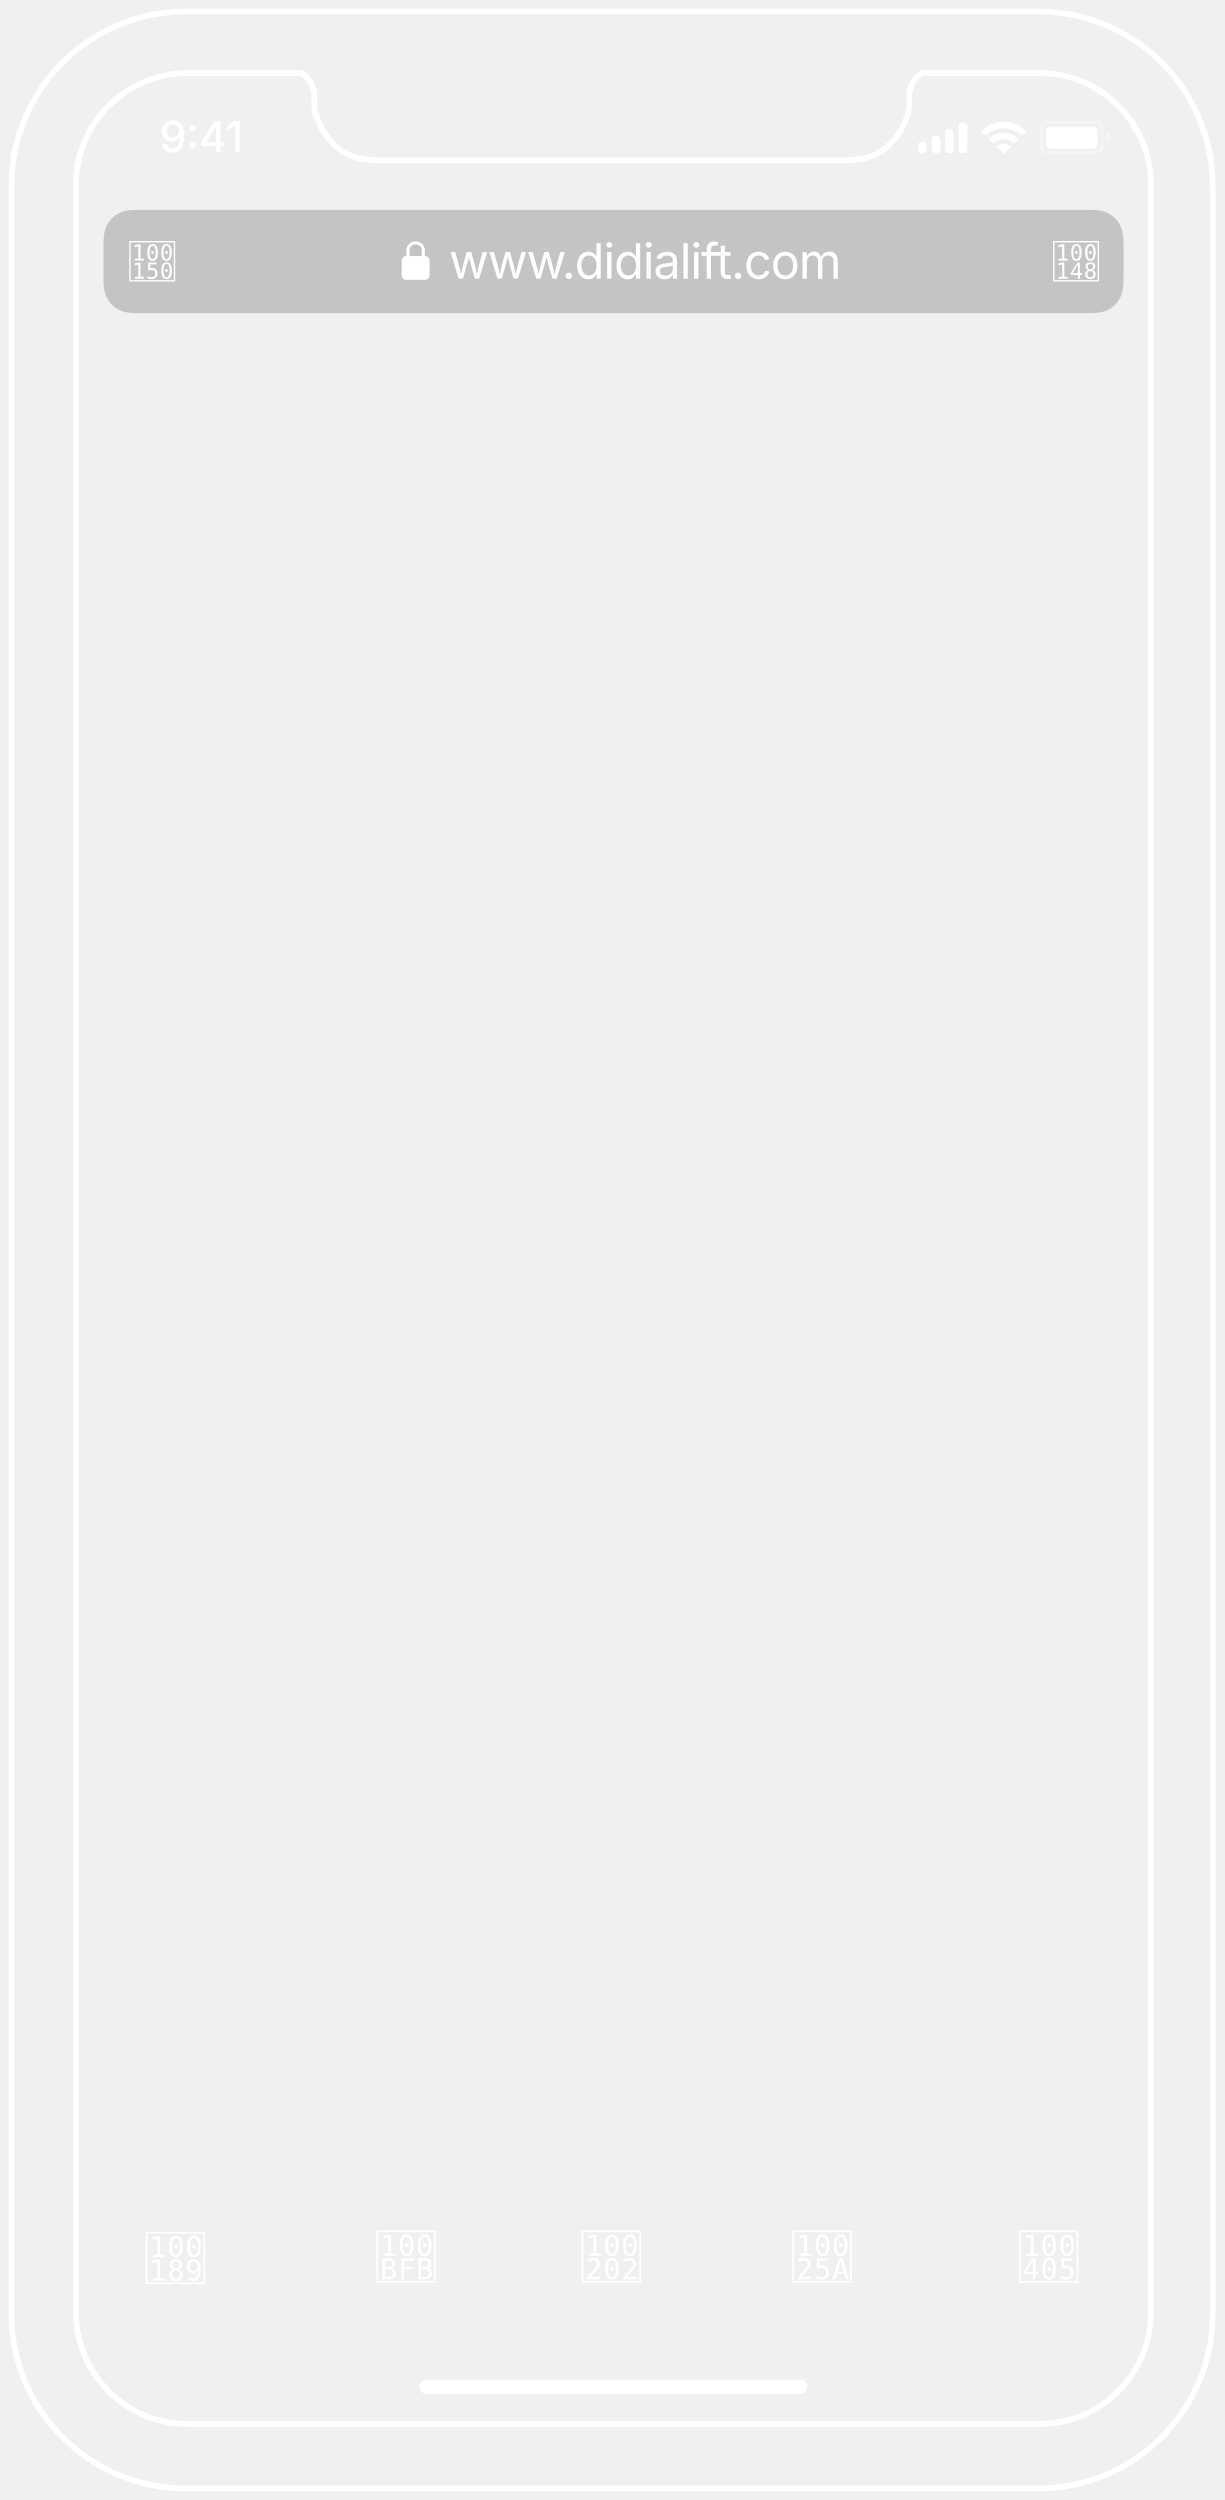
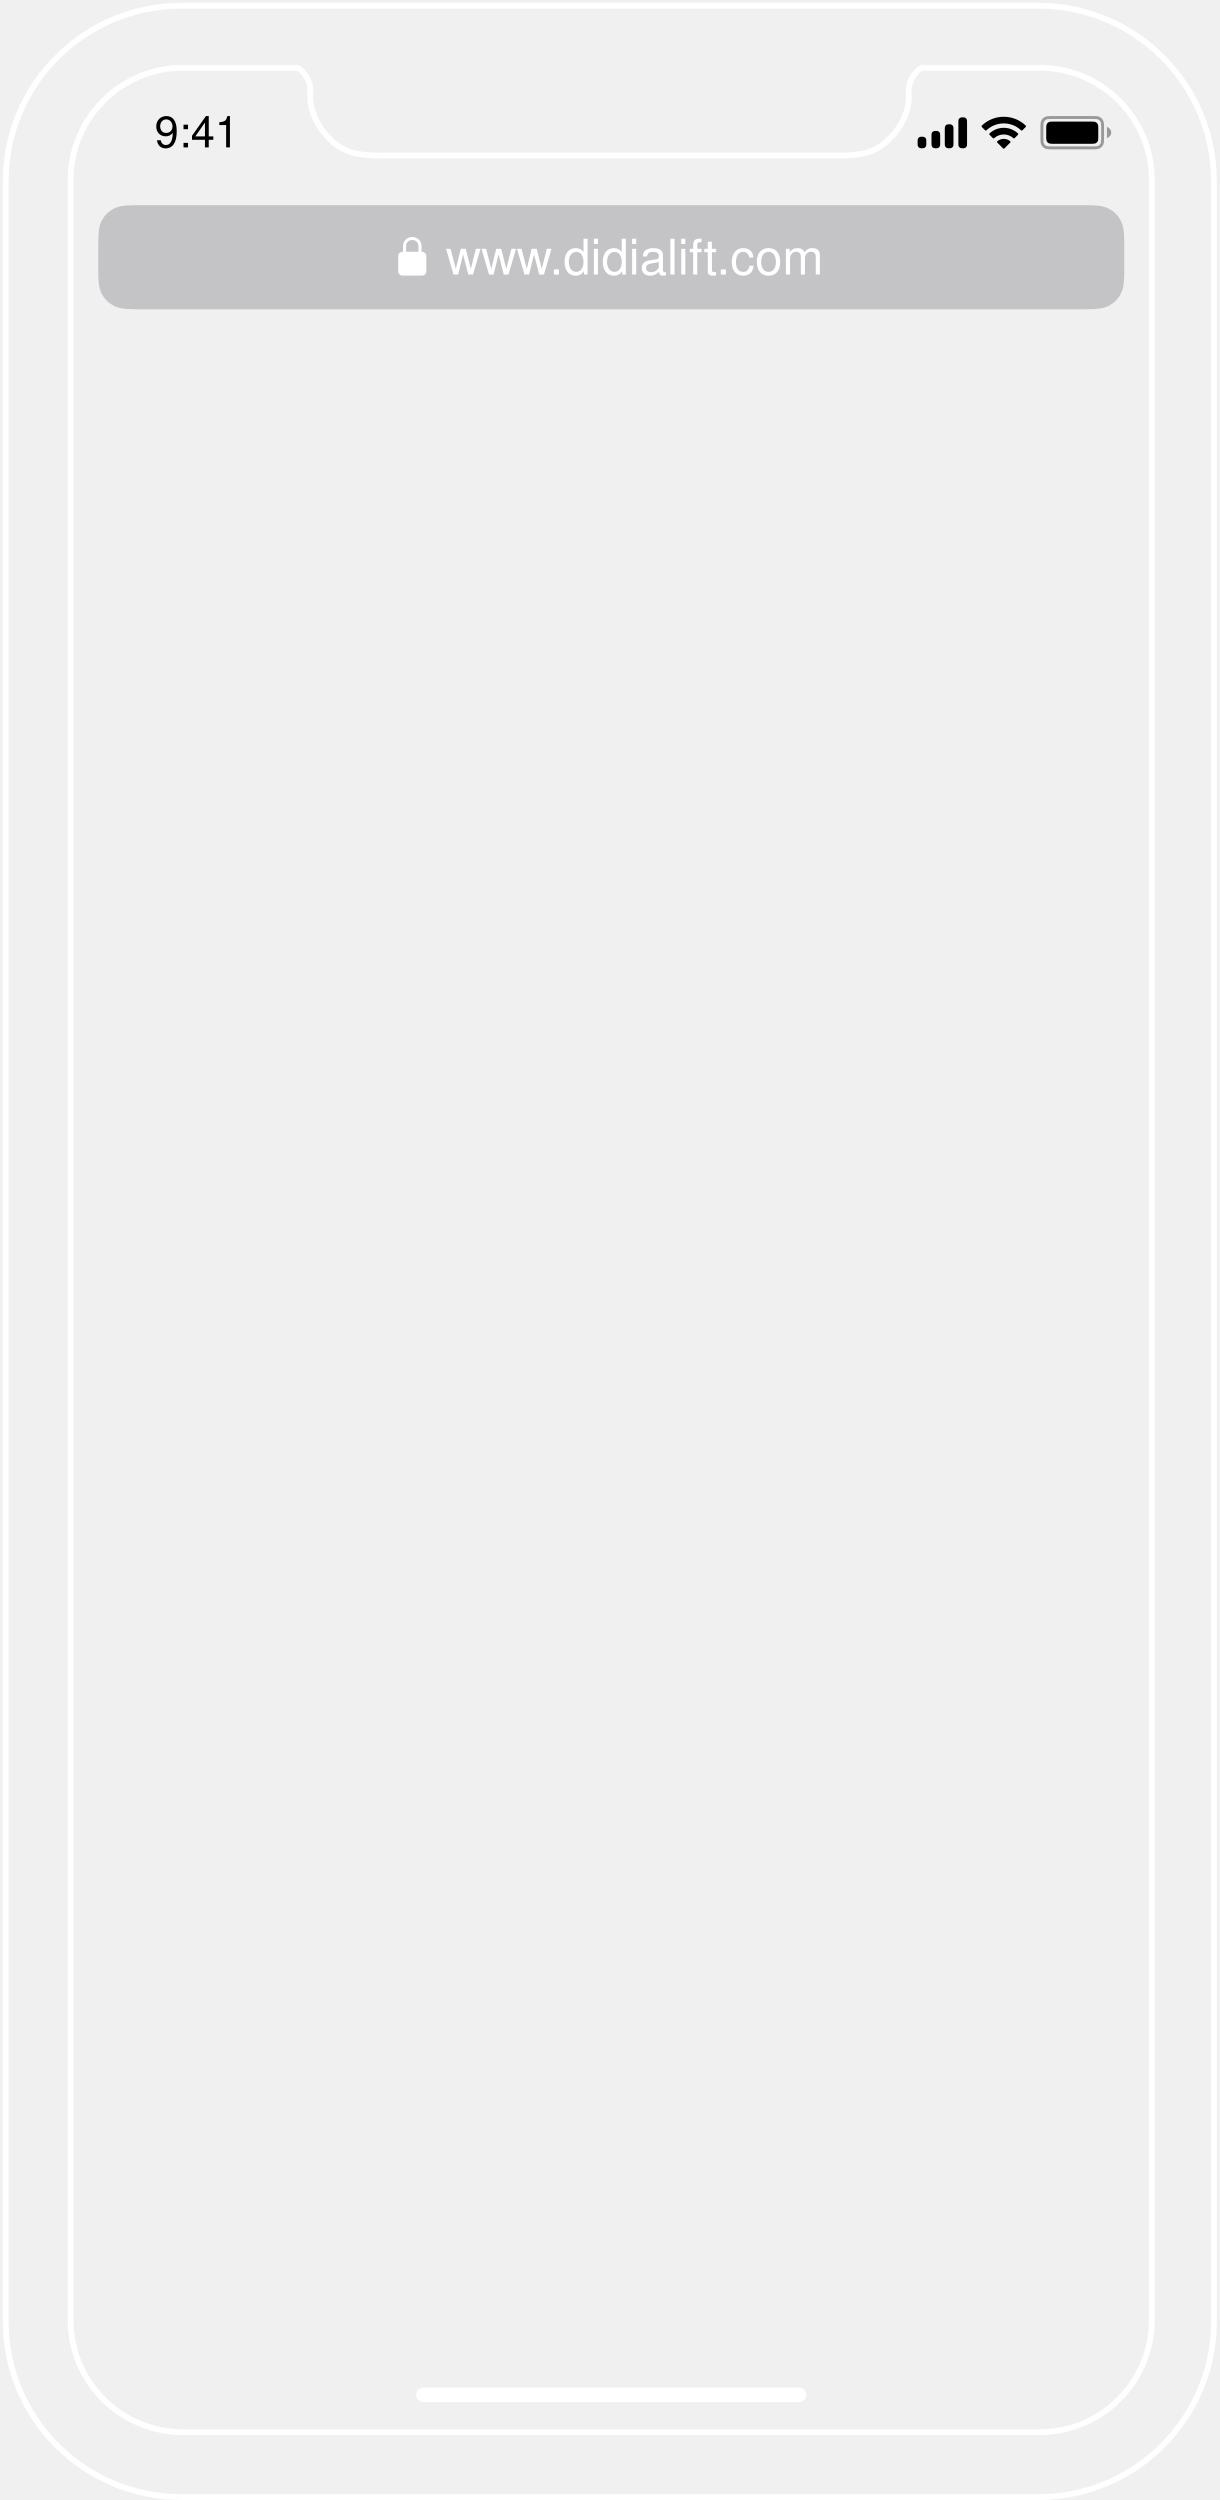
- <svg xmlns="http://www.w3.org/2000/svg" xmlns:xlink="http://www.w3.org/1999/xlink" width="426" height="870" viewBox="0 0 426 870">
-   <defs>
-     <path d="M5.643 3C7.412 3 8.847 4.379 8.847 6.079L8.847 8.11 9 8.111c.828.0 1.5.672 1.5 1.5V14.864c0 .828-.672 1.5-1.5 1.5H2.286C1.457 16.364.786 15.692.786 14.864V9.611c0-.828.672-1.5 1.5-1.5L2.439 8.11 2.439 6.079C2.439 4.379 3.873 3 5.643 3zm0 1.026c-1.18.0-2.136.919-2.136 2.053L3.507 8.11h4.272L7.779 6.079C7.779 4.945 6.823 4.026 5.643 4.026z" id="path-1" />
-     <filter id="filter-3">
-       <feColorMatrix in="SourceGraphic" type="matrix" values="0 0 0 0 1 0 0 0 0 1 0 0 0 0 1 0 0 0 1 0" />
-     </filter>
-     <filter id="filter-4">
-       <feColorMatrix in="SourceGraphic" type="matrix" values="0 0 0 0 1 0 0 0 0 1 0 0 0 0 1 0 0 0 1 0" />
-     </filter>
-     <filter id="filter-5">
-       <feColorMatrix in="SourceGraphic" type="matrix" values="0 0 0 0 0.039 0 0 0 0 0.518 0 0 0 0 1 0 0 0 1 0" />
-     </filter>
-     <filter id="filter-6">
-       <feColorMatrix in="SourceGraphic" type="matrix" values="0 0 0 0 0.039 0 0 0 0 0.518 0 0 0 0 1 0 0 0 1 0" />
-     </filter>
-     <filter id="filter-7">
-       <feColorMatrix in="SourceGraphic" type="matrix" values="0 0 0 0 0.039 0 0 0 0 0.518 0 0 0 0 1 0 0 0 1 0" />
-     </filter>
-     <filter id="filter-8">
-       <feColorMatrix in="SourceGraphic" type="matrix" values="0 0 0 0 0.388 0 0 0 0 0.388 0 0 0 0 0.4 0 0 0 1 0" />
-     </filter>
-     <filter id="filter-9">
-       <feColorMatrix in="SourceGraphic" type="matrix" values="0 0 0 0 0.388 0 0 0 0 0.388 0 0 0 0 0.4 0 0 0 1 0" />
-     </filter>
-   </defs>
-   <g id="iPhone-12-Pro-Max" stroke="none" stroke-width="1" fill="none" fill-rule="evenodd">
-     <g id="Navigation-Bar" transform="translate(26, 25)">
-       <g id="Address" transform="translate(10, 48)">
-         <path d="M12.819-517920154e-24 342.181 517920154e-24C346.638-300926524e-24 348.255.464 349.884 1.336 351.514 2.207 352.793 3.486 353.664 5.116 354.536 6.745 355 8.362 355 12.819V23.181C355 27.638 354.536 29.255 353.664 30.884 352.793 32.514 351.514 33.793 349.884 34.664 348.255 35.536 346.638 36 342.181 36H12.819C8.362 36 6.745 35.536 5.116 34.664 3.486 33.793 2.207 32.514 1.336 30.884.464 29.255 928110282e-24 27.638-159735677e-23 23.181L345280103e-24 12.819C-200617683e-24 8.362.464 6.745 1.336 5.116 2.207 3.486 3.486 2.207 5.116 1.336 6.745.464 8.362 300926524e-24 12.819-517920154e-24z" id="Search-Field" fill-opacity=".36" fill="#787880" />
-         <text id="Icon" font-family="SFProText-Regular, SF Pro Text" font-size="17" font-weight="normal" letter-spacing="-.41" fill="#fff">
-           <tspan x="330" y="24">􀅈</tspan>
-         </text>
-         <g id="Text" transform="translate(103, 8)">
-           <text id="↳-www.didialift.com" font-family="SFProText-Regular, SF Pro Text" font-size="17" font-weight="normal" line-spacing="22" letter-spacing="-.41" fill="#fff">
-             <tspan x="17.225" y="16">www.didialift.com</tspan>
-           </text>
-           <mask id="mask-2" fill="#fff">
-             <use xlink:href="#path-1" />
-           </mask>
-           <use id="Icon" fill="#fff" xlink:href="#path-1" />
-         </g>
-         <text id="Icon" font-family="SFProText-Regular, SF Pro Text" font-size="17" font-weight="normal" letter-spacing="-.41" fill="#fff">
-           <tspan x="8.5" y="24">􀅐</tspan>
-         </text>
-       </g>
-       <g id="Status-Bar" filter="url(#filter-3)">
-         <g>
-           <g id="Symbols" transform="translate(293.5, 16.6)" fill="#000">
-             <g id="Battery" transform="translate(42.5, 0)">
-               <path d="M3.589 1.56C2.602 1.56 2.258 1.627 1.904 1.816 1.622 1.967 1.407 2.182 1.256 2.464 1.067 2.818 1 3.162 1 4.149V8.471C1 9.458 1.067 9.802 1.256 10.156 1.407 10.438 1.622 10.653 1.904 10.804 2.258 10.993 2.602 11.06 3.589 11.06H18.411C19.398 11.06 19.742 10.993 20.096 10.804 20.378 10.653 20.593 10.438 20.744 10.156 20.933 9.802 21 9.458 21 8.471V4.149C21 3.162 20.933 2.818 20.744 2.464 20.593 2.182 20.378 1.967 20.096 1.816 19.742 1.627 19.398 1.56 18.411 1.56H3.589zM18.411.56C19.659.56 20.111.69 20.568.934 21.024 1.178 21.382 1.536 21.626 1.992 21.87 2.449 22 2.901 22 4.149V8.471C22 9.719 21.87 10.171 21.626 10.628 21.382 11.084 21.024 11.442 20.568 11.686 20.111 11.93 19.659 12.06 18.411 12.06H3.589C2.341 12.06 1.889 11.93 1.432 11.686.976 11.442.618 11.084.374 10.628.13 10.171.0 9.719.0 8.471V4.149C0 2.901.13 2.449.374 1.992.618 1.536.976 1.178 1.432.934 1.889.69 2.341.56 3.589.56H18.411zM23 4.25C24 4.759 24.5 5.426 24.5 6.25 24.5 7.074 24 7.741 23 8.25v0z" id="Rectangle" fill-opacity=".36" fill-rule="nonzero" />
-               <path d="M4.051 2.477H17.949C18.662 2.477 18.921 2.551 19.181 2.69 19.442 2.83 19.647 3.034 19.786 3.295 19.926 3.556 20 3.815 20 4.528V8.092C20 8.805 19.926 9.064 19.786 9.325 19.647 9.586 19.442 9.79 19.181 9.93 18.921 10.069 18.662 10.143 17.949 10.143H4.051C3.338 10.143 3.079 10.069 2.819 9.93 2.558 9.79 2.353 9.586 2.214 9.325 2.074 9.064 2 8.805 2 8.092V4.528C2 3.815 2.074 3.556 2.214 3.295 2.353 3.034 2.558 2.83 2.819 2.69 3.079 2.551 3.338 2.477 4.051 2.477z" id="Rectangle" />
+ <svg xmlns="http://www.w3.org/2000/svg" version="1.1" viewBox="0 0 422 865">
+   <g fill="none" fill-rule="evenodd">
+     <g transform="translate(1.975 1.9733)">
+       <g transform="translate(32.025 34.027)" fill-rule="nonzero">
+         <g transform="translate(0 35)">
+           <path d="m12.819-5.1792e-16h329.36c4.458 0 6.074 0.464 7.704 1.336 1.63 0.872 2.909 2.151 3.78 3.78 0.872 1.63 1.336 3.246 1.336 7.704v10.361c0 4.458-0.464 6.074-1.336 7.704-0.872 1.63-2.151 2.909-3.78 3.78-1.63 0.872-3.246 1.336-7.704 1.336h-329.36c-4.458 0-6.074-0.464-7.704-1.336-1.63-0.872-2.909-2.151-3.78-3.78-0.872-1.63-1.336-3.246-1.336-7.704v-10.361c0-4.458 0.464-6.074 1.336-7.704 0.872-1.63 2.151-2.909 3.78-3.78 1.63-0.872 3.246-1.336 7.704-1.336z" fill="#787880" fill-opacity=".36" />
+           <g transform="translate(103.79 8)" fill="#fff">
+             <g transform="translate(16.439)" font-family="Helvetica" font-size="17">
+               <text>
+                 <tspan x="-7.10542736e-15" y="16">www.didialift.com</tspan>
+               </text>
            </g>
-             <path d="M1.61 7.7C1.967 7.7 2.191 7.756 2.386 7.86 2.582 7.965 2.735 8.118 2.84 8.314 2.944 8.509 3 8.733 3 9.09V10.31C3 10.667 2.944 10.891 2.84 11.086 2.735 11.282 2.582 11.435 2.386 11.54 2.191 11.644 1.967 11.7 1.61 11.7H1.39C1.033 11.7.809 11.644.614 11.54.418 11.435.265 11.282.16 11.086.056 10.891 179678739e-23 10.667 175314111e-23 10.31L179957257e-23 9.09C175592629e-23 8.733.056 8.509.16 8.314.265 8.118.418 7.965.614 7.86.809 7.756 1.033 7.7 1.39 7.7H1.61zm4.8-2C6.767 5.7 6.991 5.756 7.186 5.86 7.382 5.965 7.535 6.118 7.64 6.314 7.744 6.509 7.8 6.733 7.8 7.09V10.31C7.8 10.667 7.744 10.891 7.64 11.086 7.535 11.282 7.382 11.435 7.186 11.54 6.991 11.644 6.767 11.7 6.41 11.7H6.19C5.833 11.7 5.609 11.644 5.414 11.54 5.218 11.435 5.065 11.282 4.96 11.086 4.856 10.891 4.8 10.667 4.8 10.31V7.09C4.8 6.733 4.856 6.509 4.96 6.314 5.065 6.118 5.218 5.965 5.414 5.86 5.609 5.756 5.833 5.7 6.19 5.7H6.41zM11.01 3.4C11.367 3.4 11.591 3.456 11.786 3.56 11.982 3.665 12.135 3.818 12.24 4.014 12.344 4.209 12.4 4.433 12.4 4.79V10.31C12.4 10.667 12.344 10.891 12.24 11.086 12.135 11.282 11.982 11.435 11.786 11.54 11.591 11.644 11.367 11.7 11.01 11.7H10.79C10.433 11.7 10.209 11.644 10.014 11.54 9.818 11.435 9.665 11.282 9.56 11.086 9.456 10.891 9.4 10.667 9.4 10.31V4.79C9.4 4.433 9.456 4.209 9.56 4.014 9.665 3.818 9.818 3.665 10.014 3.56 10.209 3.456 10.433 3.4 10.79 3.4H11.01zM15.71 1C16.067 1 16.291 1.056 16.486 1.16 16.682 1.265 16.835 1.418 16.94 1.614 17.044 1.809 17.1 2.033 17.1 2.39V10.31C17.1 10.667 17.044 10.891 16.94 11.086 16.835 11.282 16.682 11.435 16.486 11.54 16.291 11.644 16.067 11.7 15.71 11.7H15.49C15.133 11.7 14.909 11.644 14.714 11.54 14.518 11.435 14.365 11.282 14.26 11.086 14.156 10.891 14.1 10.667 14.1 10.31V2.39C14.1 2.033 14.156 1.809 14.26 1.614 14.365 1.418 14.518 1.265 14.714 1.16 14.909 1.056 15.133 1 15.49 1H15.71z" id="Combined-Shape" />
-             <path d="M29.8 3.096C32.035 3.096 34.184 3.955 35.803 5.495 35.925 5.613 36.12 5.612 36.24 5.491L37.406 4.315C37.467 4.254 37.501 4.171 37.5 4.084 37.499 3.998 37.465 3.915 37.403 3.855 33.153-.218 26.447-.218 22.197 3.855 22.136 3.915 22.101 3.998 22.1 4.084 22.099 4.171 22.133 4.254 22.194 4.315L23.36 5.491C23.48 5.612 23.675 5.614 23.797 5.495 25.417 3.955 27.566 3.096 29.8 3.096v0zm0 3.827C31.028 6.924 32.212 7.38 33.122 8.204 33.245 8.321 33.439 8.318 33.559 8.198L34.723 7.022C34.785 6.96 34.819 6.876 34.818 6.789 34.817 6.703 34.781 6.62 34.719 6.559 31.947 3.981 27.656 3.981 24.885 6.559 24.822 6.62 24.786 6.703 24.786 6.79 24.785 6.877 24.819 6.96 24.88 7.022L26.044 8.198C26.164 8.318 26.358 8.321 26.481 8.204 27.391 7.381 28.574 6.924 29.8 6.924v0zM32.038 9.731C32.1 9.67 32.135 9.586 32.133 9.499 32.131 9.412 32.093 9.329 32.029 9.271 30.742 8.183 28.859 8.183 27.572 9.271 27.508 9.329 27.47 9.412 27.468 9.499 27.466 9.586 27.5 9.67 27.563 9.731L29.577 11.764C29.636 11.824 29.716 11.857 29.8 11.857 29.884 11.857 29.965 11.824 30.024 11.764L32.038 9.731z" id="Wi-Fi" />
-           </g>
-           <g id="编组" transform="translate(0, 12)" fill="#000" font-family="SFProText-Semibold, SF Pro Text" font-size="15" font-weight="500" letter-spacing="-.165">
-             <g id="↳-Time">
-               <text>
-                 <tspan x="29.5" y="16">9:41</tspan>
-               </text>
+             <g transform="translate(-0 3)">
+               <path d="m4.857 0c1.77 0 3.204 1.379 3.204 3.079l-2.5508e-4 2.031 0.153 6.7194e-4c0.828 0 1.5 0.672 1.5 1.5v5.253c0 0.828-0.672 1.5-1.5 1.5h-6.714c-0.828 0-1.5-0.672-1.5-1.5v-5.253c0-0.828 0.672-1.5 1.5-1.5l0.153-6.7194e-4 3.062e-5 -2.031c0-1.7 1.435-3.079 3.204-3.079zm0 1.026c-1.18 0-2.136 0.919-2.136 2.053l-6.803e-5 2.031h4.272l2.1767e-4 -2.031c0-1.134-0.956-2.053-2.136-2.053z" />
            </g>
          </g>
        </g>
-       </g>
-     </g>
-     <g id="编组-2" transform="translate(3, 3.332962)" fill-rule="nonzero" stroke="#fff" stroke-width="2">
-       <path d="M358.186.64C391.785.64 419.023 27.828 419.023 61.366v0V801.935C419.023 835.473 391.785 862.661 358.186 862.661v0H61.812C28.213 862.661.975 835.473.975 801.935v0V61.366C.975 27.828 28.213.64 61.812.64v0zM358.695 22.118 317.984 22.116C317.477 22.371 316.952 22.737 316.374 23.259 314.229 25.306 313.151 28.26 313.462 31.238 313.526 33.05 313.323 34.863 312.858 36.613 311.693 40.459 309.585 43.938 306.732 46.72 304.239 49.287 301.073 51.066 297.612 51.843 294.044 52.431 290.426 52.638 286.817 52.459v0H132.989C129.379 52.638 125.761 52.431 122.193 51.843 118.733 51.066 115.566 49.287 113.074 46.72 110.221 43.938 108.112 40.459 106.948 36.613 106.483 34.863 106.279 33.05 106.344 31.238 106.668 28.258 105.588 25.298 103.432 23.259 102.854 22.737 102.34 22.371 101.851 22.116L62.28 22.118C40.836 22.133 23.455 39.479 23.44 60.881v0V801.445C23.455 822.847 40.836 840.193 62.28 840.208v0H358.695C380.139 840.193 397.519 822.847 397.534 801.445v0V60.881C397.519 39.479 380.139 22.133 358.695 22.118v0z" id="形状结合" />
-     </g>
-     <g id="编组" transform="translate(28, 759)">
-       <g font-family="SFProText-Regular, SF Pro Text" font-size="22" font-weight="normal" id="Toolbar" letter-spacing="-.132">
-         <g filter="url(#filter-4)">
-           <g>
-             <g id="编组" transform="translate(187, 6)">
-               <g id="Color" transform="translate(138, 5.68)" filter="url(#filter-5)">
-                 <g transform="translate(0.5, 1.5)">
-                   <text id="SF-Symbol" fill="#007aff">
-                     <tspan x=".462" y="21">􀐅</tspan>
-                   </text>
-                 </g>
-               </g>
+         <g transform="translate(19.5)" fill="#000">
+           <g transform="translate(264 4.16)">
+             <g transform="translate(42.5)">
+               <path d="m3.589 1c-0.987 0-1.331 0.067-1.685 0.256-0.282 0.151-0.497 0.366-0.648 0.648-0.189 0.354-0.256 0.698-0.256 1.685v4.321c0 0.987 0.067 1.331 0.256 1.685 0.151 0.282 0.366 0.497 0.648 0.648 0.354 0.189 0.698 0.256 1.685 0.256h14.821c0.987 0 1.331-0.067 1.685-0.256 0.282-0.151 0.497-0.366 0.648-0.648 0.189-0.354 0.256-0.698 0.256-1.685v-4.321c0-0.987-0.067-1.331-0.256-1.685-0.151-0.282-0.366-0.497-0.648-0.648-0.354-0.189-0.698-0.256-1.685-0.256h-14.821zm14.821-1c1.248 0 1.701 0.13 2.157 0.374 0.456 0.244 0.814 0.602 1.058 1.058 0.244 0.456 0.374 0.909 0.374 2.157v4.321c0 1.248-0.13 1.701-0.374 2.157-0.244 0.456-0.602 0.814-1.058 1.058s-0.909 0.374-2.157 0.374h-14.821c-1.248 0-1.701-0.13-2.157-0.374-0.456-0.244-0.814-0.602-1.058-1.058-0.244-0.456-0.374-0.909-0.374-2.157v-4.321c0-1.248 0.13-1.701 0.374-2.157 0.244-0.456 0.602-0.814 1.058-1.058 0.456-0.244 0.909-0.374 2.157-0.374h14.821zm4.589 3.69c1 0.509 1.5 1.176 1.5 2s-0.5 1.491-1.5 2v-4z" fill-opacity=".36" />
+               <path d="m4.051 1.917h13.898c0.713 0 0.972 0.074 1.233 0.214 0.261 0.139 0.465 0.344 0.605 0.605 0.139 0.261 0.214 0.519 0.214 1.233v3.564c0 0.713-0.074 0.972-0.214 1.233-0.139 0.261-0.344 0.465-0.605 0.605-0.261 0.139-0.519 0.214-1.233 0.214h-13.898c-0.713 0-0.972-0.074-1.233-0.214-0.261-0.139-0.465-0.344-0.605-0.605-0.139-0.261-0.214-0.519-0.214-1.233v-3.564c0-0.713 0.074-0.972 0.214-1.233 0.139-0.261 0.344-0.465 0.605-0.605 0.261-0.139 0.519-0.214 1.233-0.214z" />
            </g>
-             <g id="Center" transform="translate(94, 6)">
-               <g id="Color" transform="translate(152.7231, 5.68)" filter="url(#filter-6)">
-                 <g transform="translate(-0.5, 1.5)">
-                   <text id="SF-Symbol" fill="#007aff">
-                     <tspan x=".898" y="21">􀉚</tspan>
-                   </text>
-                 </g>
-               </g>
-               <g id="Color" transform="translate(77, 5.68)" filter="url(#filter-7)">
-                 <g transform="translate(2.5, 1.5)">
-                   <text id="SF-Symbol" fill="#007aff">
-                     <tspan x=".293" y="21">􀈂</tspan>
-                   </text>
-                 </g>
-               </g>
-               <g id="Color" transform="translate(1.276923, 5.68)" filter="url(#filter-8)">
-                 <g transform="translate(6.5, 1.5)">
-                   <text id="SF-Symbol" fill="#007aff">
-                     <tspan x=".574" y="21">􀯻</tspan>
-                   </text>
-                 </g>
-               </g>
-             </g>
-             <g id="编组" transform="translate(0, 6)">
-               <g id="Color" transform="translate(15, 6.12)" filter="url(#filter-9)">
-                 <g transform="translate(6.5, 1.5)">
-                   <text id="SF-Symbol" fill="#007aff">
-                     <tspan x=".574" y="21">􀆉</tspan>
-                   </text>
-                 </g>
-               </g>
-             </g>
+             <path d="m1.61 7.14c0.356 0 0.58 0.056 0.776 0.16 0.196 0.105 0.349 0.258 0.454 0.454s0.16 0.419 0.16 0.776v1.221c0 0.356-0.056 0.58-0.16 0.776-0.105 0.196-0.258 0.349-0.454 0.454-0.196 0.105-0.419 0.16-0.776 0.16h-0.221c-0.356 0-0.58-0.056-0.776-0.16-0.196-0.105-0.349-0.258-0.454-0.454-0.105-0.196-0.16-0.419-0.16-0.776v-1.221c0-0.356 0.056-0.58 0.16-0.776 0.105-0.196 0.258-0.349 0.454-0.454 0.196-0.105 0.419-0.16 0.776-0.16h0.221zm4.8-2c0.356 0 0.58 0.056 0.776 0.16s0.349 0.258 0.454 0.454 0.16 0.419 0.16 0.776v3.221c0 0.356-0.056 0.58-0.16 0.776-0.105 0.196-0.258 0.349-0.454 0.454-0.196 0.105-0.419 0.16-0.776 0.16h-0.221c-0.356 0-0.58-0.056-0.776-0.16-0.196-0.105-0.349-0.258-0.454-0.454-0.105-0.196-0.16-0.419-0.16-0.776v-3.221c0-0.356 0.056-0.58 0.16-0.776s0.258-0.349 0.454-0.454c0.196-0.105 0.419-0.16 0.776-0.16h0.221zm4.6-2.3c0.356 0 0.58 0.056 0.776 0.16s0.349 0.258 0.454 0.454c0.105 0.196 0.16 0.419 0.16 0.776v5.521c0 0.356-0.056 0.58-0.16 0.776-0.105 0.196-0.258 0.349-0.454 0.454-0.196 0.105-0.419 0.16-0.776 0.16h-0.221c-0.356 0-0.58-0.056-0.776-0.16-0.196-0.105-0.349-0.258-0.454-0.454-0.105-0.196-0.16-0.419-0.16-0.776v-5.521c0-0.356 0.056-0.58 0.16-0.776 0.105-0.196 0.258-0.349 0.454-0.454 0.196-0.105 0.419-0.16 0.776-0.16h0.221zm4.7-2.4c0.356 0 0.58 0.056 0.776 0.16 0.196 0.105 0.349 0.258 0.454 0.454 0.105 0.196 0.16 0.419 0.16 0.776v7.921c0 0.356-0.056 0.58-0.16 0.776-0.105 0.196-0.258 0.349-0.454 0.454-0.196 0.105-0.419 0.16-0.776 0.16h-0.221c-0.356 0-0.58-0.056-0.776-0.16-0.196-0.105-0.349-0.258-0.454-0.454-0.105-0.196-0.16-0.419-0.16-0.776v-7.921c0-0.356 0.056-0.58 0.16-0.776 0.105-0.196 0.258-0.349 0.454-0.454 0.196-0.105 0.419-0.16 0.776-0.16h0.221z" />
+             <path d="m29.8 2.536c2.234 9.781e-5 4.383 0.859 6.003 2.398 0.122 0.119 0.317 0.117 0.437-0.003l1.166-1.176c0.061-0.061 0.095-0.144 0.094-0.23-5.151e-4 -0.086-0.035-0.169-0.097-0.229-4.25-4.073-10.956-4.073-15.206 0-0.062 0.06-0.097 0.143-0.097 0.229-5.606e-4 0.086 0.033 0.169 0.094 0.231l1.166 1.176c0.12 0.121 0.315 0.122 0.437 0.003 1.62-1.54 3.769-2.398 6.003-2.398zm0 3.827c1.228-7.563e-5 2.412 0.456 3.321 1.28 0.123 0.117 0.317 0.114 0.437-0.006l1.164-1.176c0.061-0.062 0.095-0.145 0.094-0.232-9.198e-4 -0.087-0.037-0.17-0.099-0.23-2.771-2.578-7.063-2.578-9.834 0-0.063 0.06-0.098 0.143-0.099 0.231-7.98e-4 0.087 0.033 0.171 0.095 0.232l1.164 1.176c0.12 0.12 0.314 0.123 0.437 0.006 0.909-0.823 2.092-1.28 3.319-1.28zm2.237 2.808c0.062-0.061 0.097-0.145 0.095-0.232-0.002-0.087-0.039-0.17-0.104-0.228-1.286-1.088-3.17-1.088-4.456 0-0.065 0.058-0.103 0.141-0.104 0.228-0.002 0.087 0.032 0.171 0.095 0.233l2.014 2.033c0.059 0.06 0.14 0.093 0.224 0.093 0.084 0 0.164-0.034 0.224-0.093l2.014-2.033z" />
+           </g>
+           <g font-family="Helvetica" font-size="15">
+             <text>
+               <tspan x="0" y="15">9:41</tspan>
+             </text>
          </g>
        </g>
      </g>
-       <g transform="translate(0, 48.11467)" fill="#fff" id="Home-Indicator">
-         <rect id="Line" x="118" y="21" width="135" height="5" rx="2.5" />
+       <g stroke="#fff" stroke-width="2">
+         <path d="m357.21-2.6645e-15c33.599 0 60.837 27.188 60.837 60.726v740.57c0 33.538-27.238 60.726-60.837 60.726h-296.37c-33.599 0-60.837-27.188-60.837-60.726v-740.57c0-33.538 27.238-60.726 60.837-60.726h296.37zm0.509 21.476h-40.711c-0.506 0.255-1.032 0.621-1.61 1.143-2.145 2.047-3.223 5.001-2.912 7.979 0.065 1.812-0.139 3.625-0.604 5.375-1.164 3.846-3.273 7.324-6.126 10.107-2.493 2.567-5.659 4.346-9.12 5.123-3.568 0.588-7.186 0.794-10.795 0.616h-153.83c-3.61 0.178-7.228-0.028-10.795-0.616-3.461-0.777-6.627-2.556-9.12-5.123-2.853-2.782-4.962-6.261-6.126-10.107-0.465-1.751-0.669-3.563-0.604-5.375 0.324-2.98-0.756-5.939-2.912-7.979-0.578-0.522-1.092-0.887-1.581-1.143h-39.571c-21.444 0.017-38.825 17.363-38.84 38.765v740.56c0.015 21.402 17.395 38.748 38.84 38.763h296.41c21.444-0.015 38.825-17.361 38.84-38.763v-740.56c-0.015-21.402-17.395-38.748-38.84-38.765z" />
+       </g>
+       <g transform="translate(142.02 824.14)" fill="#fff" fill-rule="nonzero">
+         <g transform="translate(0)">
+           <rect width="135" height="5" rx="2.5" />
+         </g>
      </g>
    </g>
  </g>
</svg>
